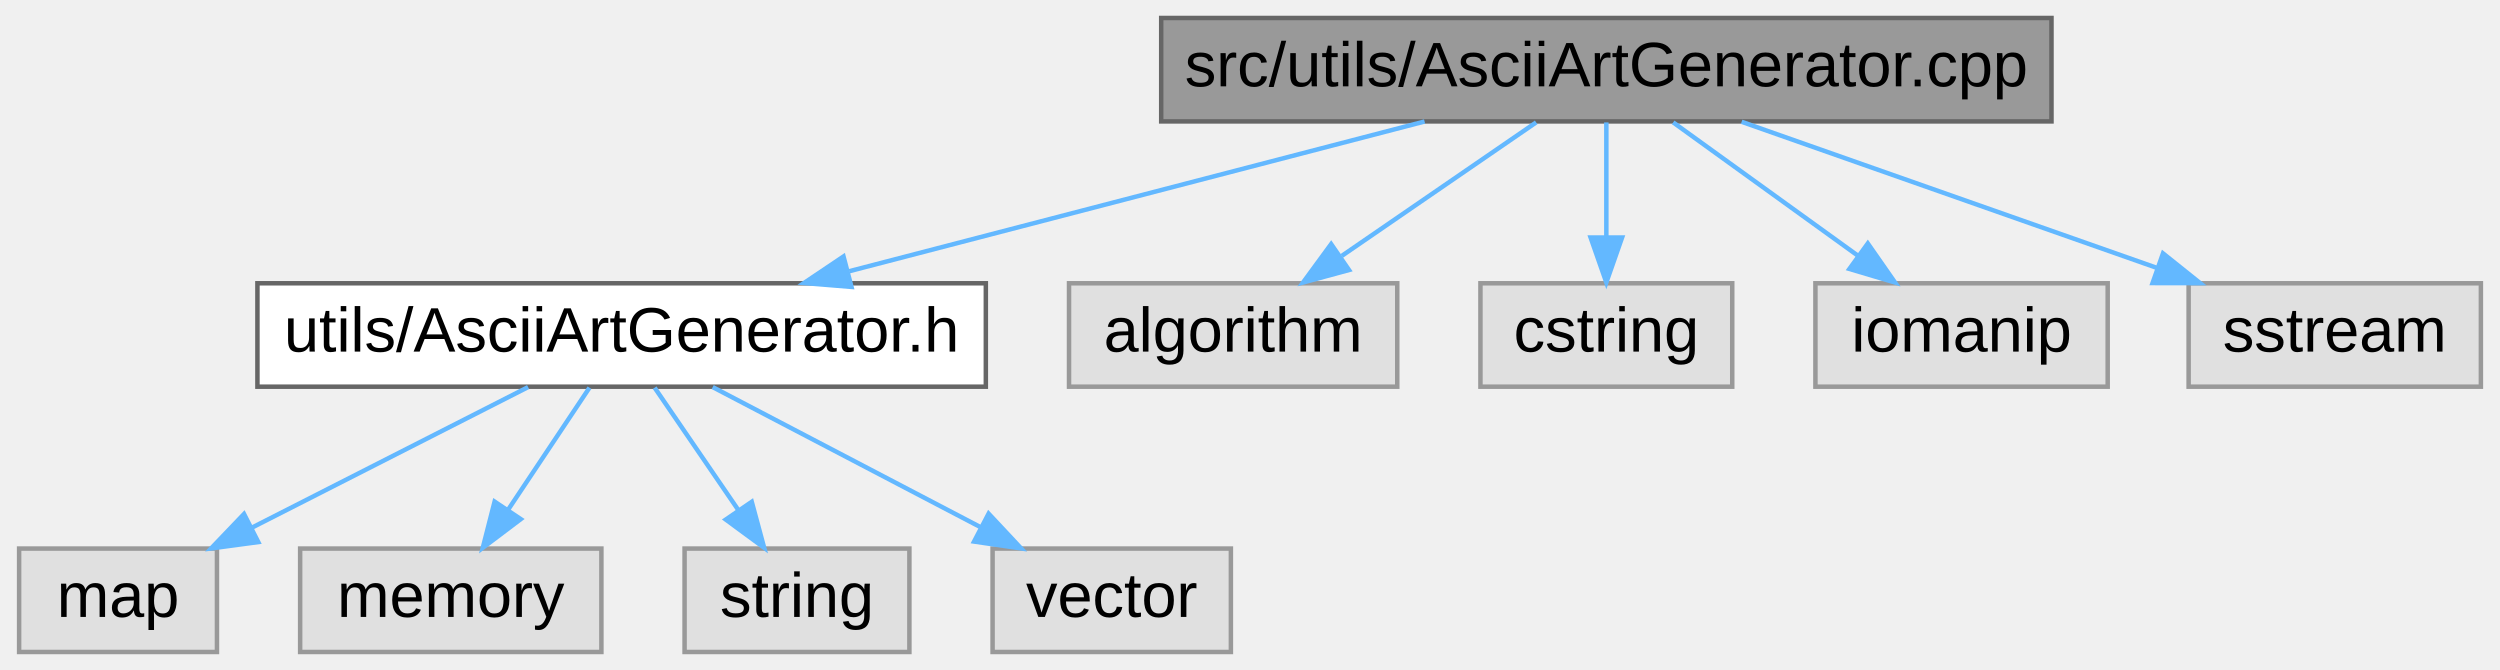
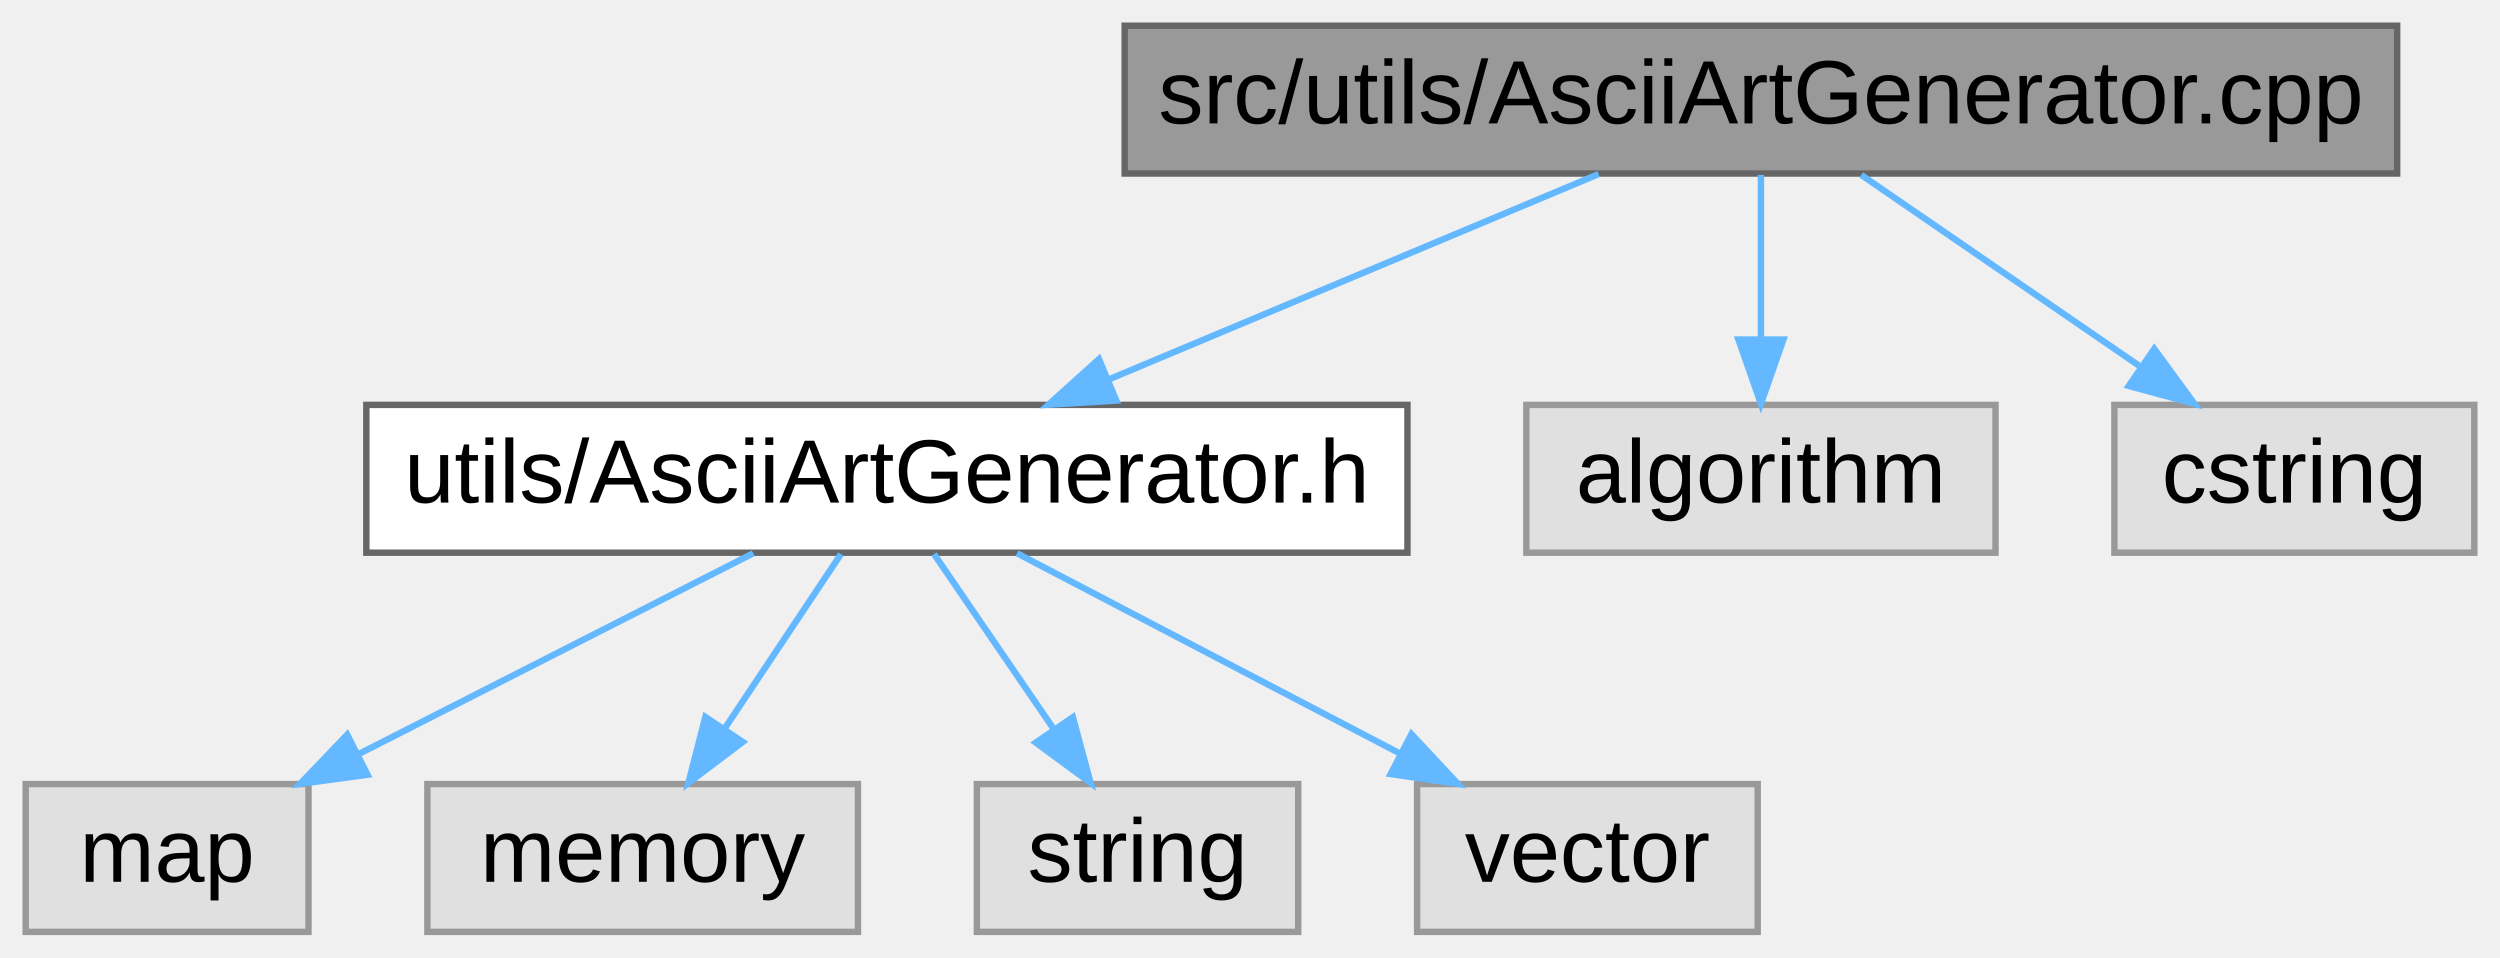
- <svg xmlns="http://www.w3.org/2000/svg" xmlns:xlink="http://www.w3.org/1999/xlink" width="556pt" height="149pt" viewBox="0.00 0.00 555.50 149.00">
+ <svg xmlns="http://www.w3.org/2000/svg" xmlns:xlink="http://www.w3.org/1999/xlink" width="389pt" height="149pt" viewBox="0.00 0.00 389.00 149.00">
  <g id="graph0" class="graph" transform="scale(1 1) rotate(0) translate(4 145)">
    <g id="Node000001" class="node">
      <g id="a_Node000001">
        <a xlink:title="Implementation of the simple ASCII art generator.">
-           <polygon fill="#999999" stroke="#666666" points="452,-141 254,-141 254,-118 452,-118 452,-141" />
-           <text text-anchor="middle" x="353" y="-125.8" font-family="Arial" font-size="14.00">src/utils/AsciiArtGenerator.cpp</text>
+           <polygon fill="#999999" stroke="#666666" points="369,-141 171,-141 171,-118 369,-118 369,-141" />
+           <text text-anchor="middle" x="270" y="-125.8" font-family="Arial" font-size="14.00">src/utils/AsciiArtGenerator.cpp</text>
        </a>
      </g>
    </g>
    <g id="Node000002" class="node">
      <g id="a_Node000002">
        <a xlink:href="AsciiArtGenerator_8h.html" target="_top" xlink:title="Simple ASCII art generator.">
          <polygon fill="white" stroke="#666666" points="215,-82 53,-82 53,-59 215,-59 215,-82" />
          <text text-anchor="middle" x="134" y="-66.8" font-family="Arial" font-size="14.00">utils/AsciiArtGenerator.h</text>
        </a>
      </g>
    </g>
    <g id="edge1_Node000001_Node000002" class="edge">
      <g id="a_edge1_Node000001_Node000002">
        <a xlink:title=" ">
-           <path fill="none" stroke="#63b8ff" d="M312.58,-117.98C276.5,-108.59 223.51,-94.8 184.62,-84.68" />
-           <polygon fill="#63b8ff" stroke="#63b8ff" points="185.12,-81.19 174.56,-82.06 183.35,-87.96 185.12,-81.19" />
+           <path fill="none" stroke="#63b8ff" d="M244.74,-117.91C223.27,-108.91 192.24,-95.91 168.49,-85.95" />
+           <polygon fill="#63b8ff" stroke="#63b8ff" points="169.7,-82.67 159.13,-82.03 167,-89.12 169.7,-82.67" />
        </a>
      </g>
    </g>
    <g id="Node000007" class="node">
      <g id="a_Node000007">
        <a xlink:title=" ">
          <polygon fill="#e0e0e0" stroke="#999999" points="306.5,-82 233.5,-82 233.5,-59 306.5,-59 306.5,-82" />
          <text text-anchor="middle" x="270" y="-66.8" font-family="Arial" font-size="14.00">algorithm</text>
        </a>
      </g>
    </g>
    <g id="edge6_Node000001_Node000007" class="edge">
      <g id="a_edge6_Node000001_Node000007">
        <a xlink:title=" ">
-           <path fill="none" stroke="#63b8ff" d="M337.39,-117.78C325.22,-109.42 308.1,-97.66 294.16,-88.09" />
-           <polygon fill="#63b8ff" stroke="#63b8ff" points="295.77,-84.95 285.54,-82.17 291.8,-90.72 295.77,-84.95" />
+           <path fill="none" stroke="#63b8ff" d="M270,-117.78C270,-110.61 270,-100.95 270,-92.31" />
+           <polygon fill="#63b8ff" stroke="#63b8ff" points="273.5,-92.17 270,-82.17 266.5,-92.17 273.5,-92.17" />
        </a>
      </g>
    </g>
    <g id="Node000008" class="node">
      <g id="a_Node000008">
        <a xlink:title=" ">
          <polygon fill="#e0e0e0" stroke="#999999" points="381,-82 325,-82 325,-59 381,-59 381,-82" />
          <text text-anchor="middle" x="353" y="-66.8" font-family="Arial" font-size="14.00">cstring</text>
        </a>
      </g>
    </g>
    <g id="edge7_Node000001_Node000008" class="edge">
      <g id="a_edge7_Node000001_Node000008">
        <a xlink:title=" ">
-           <path fill="none" stroke="#63b8ff" d="M353,-117.78C353,-110.61 353,-100.95 353,-92.31" />
-           <polygon fill="#63b8ff" stroke="#63b8ff" points="356.5,-92.17 353,-82.17 349.5,-92.17 356.5,-92.17" />
-         </a>
-       </g>
-     </g>
-     <g id="Node000009" class="node">
-       <g id="a_Node000009">
-         <a xlink:title=" ">
-           <polygon fill="#e0e0e0" stroke="#999999" points="464.5,-82 399.5,-82 399.5,-59 464.5,-59 464.5,-82" />
-           <text text-anchor="middle" x="432" y="-66.8" font-family="Arial" font-size="14.00">iomanip</text>
-         </a>
-       </g>
-     </g>
-     <g id="edge8_Node000001_Node000009" class="edge">
-       <g id="a_edge8_Node000001_Node000009">
-         <a xlink:title=" ">
-           <path fill="none" stroke="#63b8ff" d="M367.86,-117.78C379.45,-109.42 395.74,-97.66 409.01,-88.09" />
-           <polygon fill="#63b8ff" stroke="#63b8ff" points="411.15,-90.86 417.21,-82.17 407.05,-85.19 411.15,-90.86" />
-         </a>
-       </g>
-     </g>
-     <g id="Node000010" class="node">
-       <g id="a_Node000010">
-         <a xlink:title=" ">
-           <polygon fill="#e0e0e0" stroke="#999999" points="547.5,-82 482.5,-82 482.5,-59 547.5,-59 547.5,-82" />
-           <text text-anchor="middle" x="515" y="-66.8" font-family="Arial" font-size="14.00">sstream</text>
-         </a>
-       </g>
-     </g>
-     <g id="edge9_Node000001_Node000010" class="edge">
-       <g id="a_edge9_Node000001_Node000010">
-         <a xlink:title=" ">
-           <path fill="none" stroke="#63b8ff" d="M383.09,-117.91C409.12,-108.75 446.94,-95.45 475.42,-85.43" />
-           <polygon fill="#63b8ff" stroke="#63b8ff" points="476.8,-88.65 485.07,-82.03 474.48,-82.05 476.8,-88.65" />
+           <path fill="none" stroke="#63b8ff" d="M285.61,-117.78C297.78,-109.42 314.9,-97.66 328.84,-88.09" />
+           <polygon fill="#63b8ff" stroke="#63b8ff" points="331.2,-90.72 337.46,-82.17 327.23,-84.95 331.2,-90.72" />
        </a>
      </g>
    </g>
    <g id="Node000003" class="node">
      <g id="a_Node000003">
        <a xlink:title=" ">
          <polygon fill="#e0e0e0" stroke="#999999" points="44,-23 0,-23 0,0 44,0 44,-23" />
          <text text-anchor="middle" x="22" y="-7.8" font-family="Arial" font-size="14.00">map</text>
        </a>
      </g>
    </g>
    <g id="edge2_Node000002_Node000003" class="edge">
      <g id="a_edge2_Node000002_Node000003">
        <a xlink:title=" ">
          <path fill="none" stroke="#63b8ff" d="M113.2,-58.91C95.91,-50.11 71.09,-37.49 51.71,-27.62" />
          <polygon fill="#63b8ff" stroke="#63b8ff" points="53.19,-24.45 42.69,-23.03 50.02,-30.69 53.19,-24.45" />
        </a>
      </g>
    </g>
    <g id="Node000004" class="node">
      <g id="a_Node000004">
        <a xlink:title=" ">
          <polygon fill="#e0e0e0" stroke="#999999" points="129.5,-23 62.5,-23 62.5,0 129.5,0 129.5,-23" />
          <text text-anchor="middle" x="96" y="-7.8" font-family="Arial" font-size="14.00">memory</text>
        </a>
      </g>
    </g>
    <g id="edge3_Node000002_Node000004" class="edge">
      <g id="a_edge3_Node000002_Node000004">
        <a xlink:title=" ">
          <path fill="none" stroke="#63b8ff" d="M126.85,-58.78C121.76,-51.14 114.77,-40.65 108.73,-31.6" />
          <polygon fill="#63b8ff" stroke="#63b8ff" points="111.57,-29.55 103.12,-23.17 105.75,-33.44 111.57,-29.55" />
        </a>
      </g>
    </g>
    <g id="Node000005" class="node">
      <g id="a_Node000005">
        <a xlink:title=" ">
          <polygon fill="#e0e0e0" stroke="#999999" points="198,-23 148,-23 148,0 198,0 198,-23" />
          <text text-anchor="middle" x="173" y="-7.8" font-family="Arial" font-size="14.00">string</text>
        </a>
      </g>
    </g>
    <g id="edge4_Node000002_Node000005" class="edge">
      <g id="a_edge4_Node000002_Node000005">
        <a xlink:title=" ">
          <path fill="none" stroke="#63b8ff" d="M141.34,-58.78C146.57,-51.14 153.74,-40.65 159.93,-31.6" />
          <polygon fill="#63b8ff" stroke="#63b8ff" points="162.94,-33.4 165.7,-23.17 157.16,-29.45 162.94,-33.4" />
        </a>
      </g>
    </g>
    <g id="Node000006" class="node">
      <g id="a_Node000006">
        <a xlink:title=" ">
          <polygon fill="#e0e0e0" stroke="#999999" points="269.5,-23 216.5,-23 216.5,0 269.5,0 269.5,-23" />
          <text text-anchor="middle" x="243" y="-7.8" font-family="Arial" font-size="14.00">vector</text>
        </a>
      </g>
    </g>
    <g id="edge5_Node000002_Node000006" class="edge">
      <g id="a_edge5_Node000002_Node000006">
        <a xlink:title=" ">
          <path fill="none" stroke="#63b8ff" d="M154.25,-58.91C171,-50.15 195,-37.6 213.82,-27.76" />
          <polygon fill="#63b8ff" stroke="#63b8ff" points="215.62,-30.77 222.86,-23.03 212.38,-24.56 215.62,-30.77" />
        </a>
      </g>
    </g>
  </g>
</svg>
